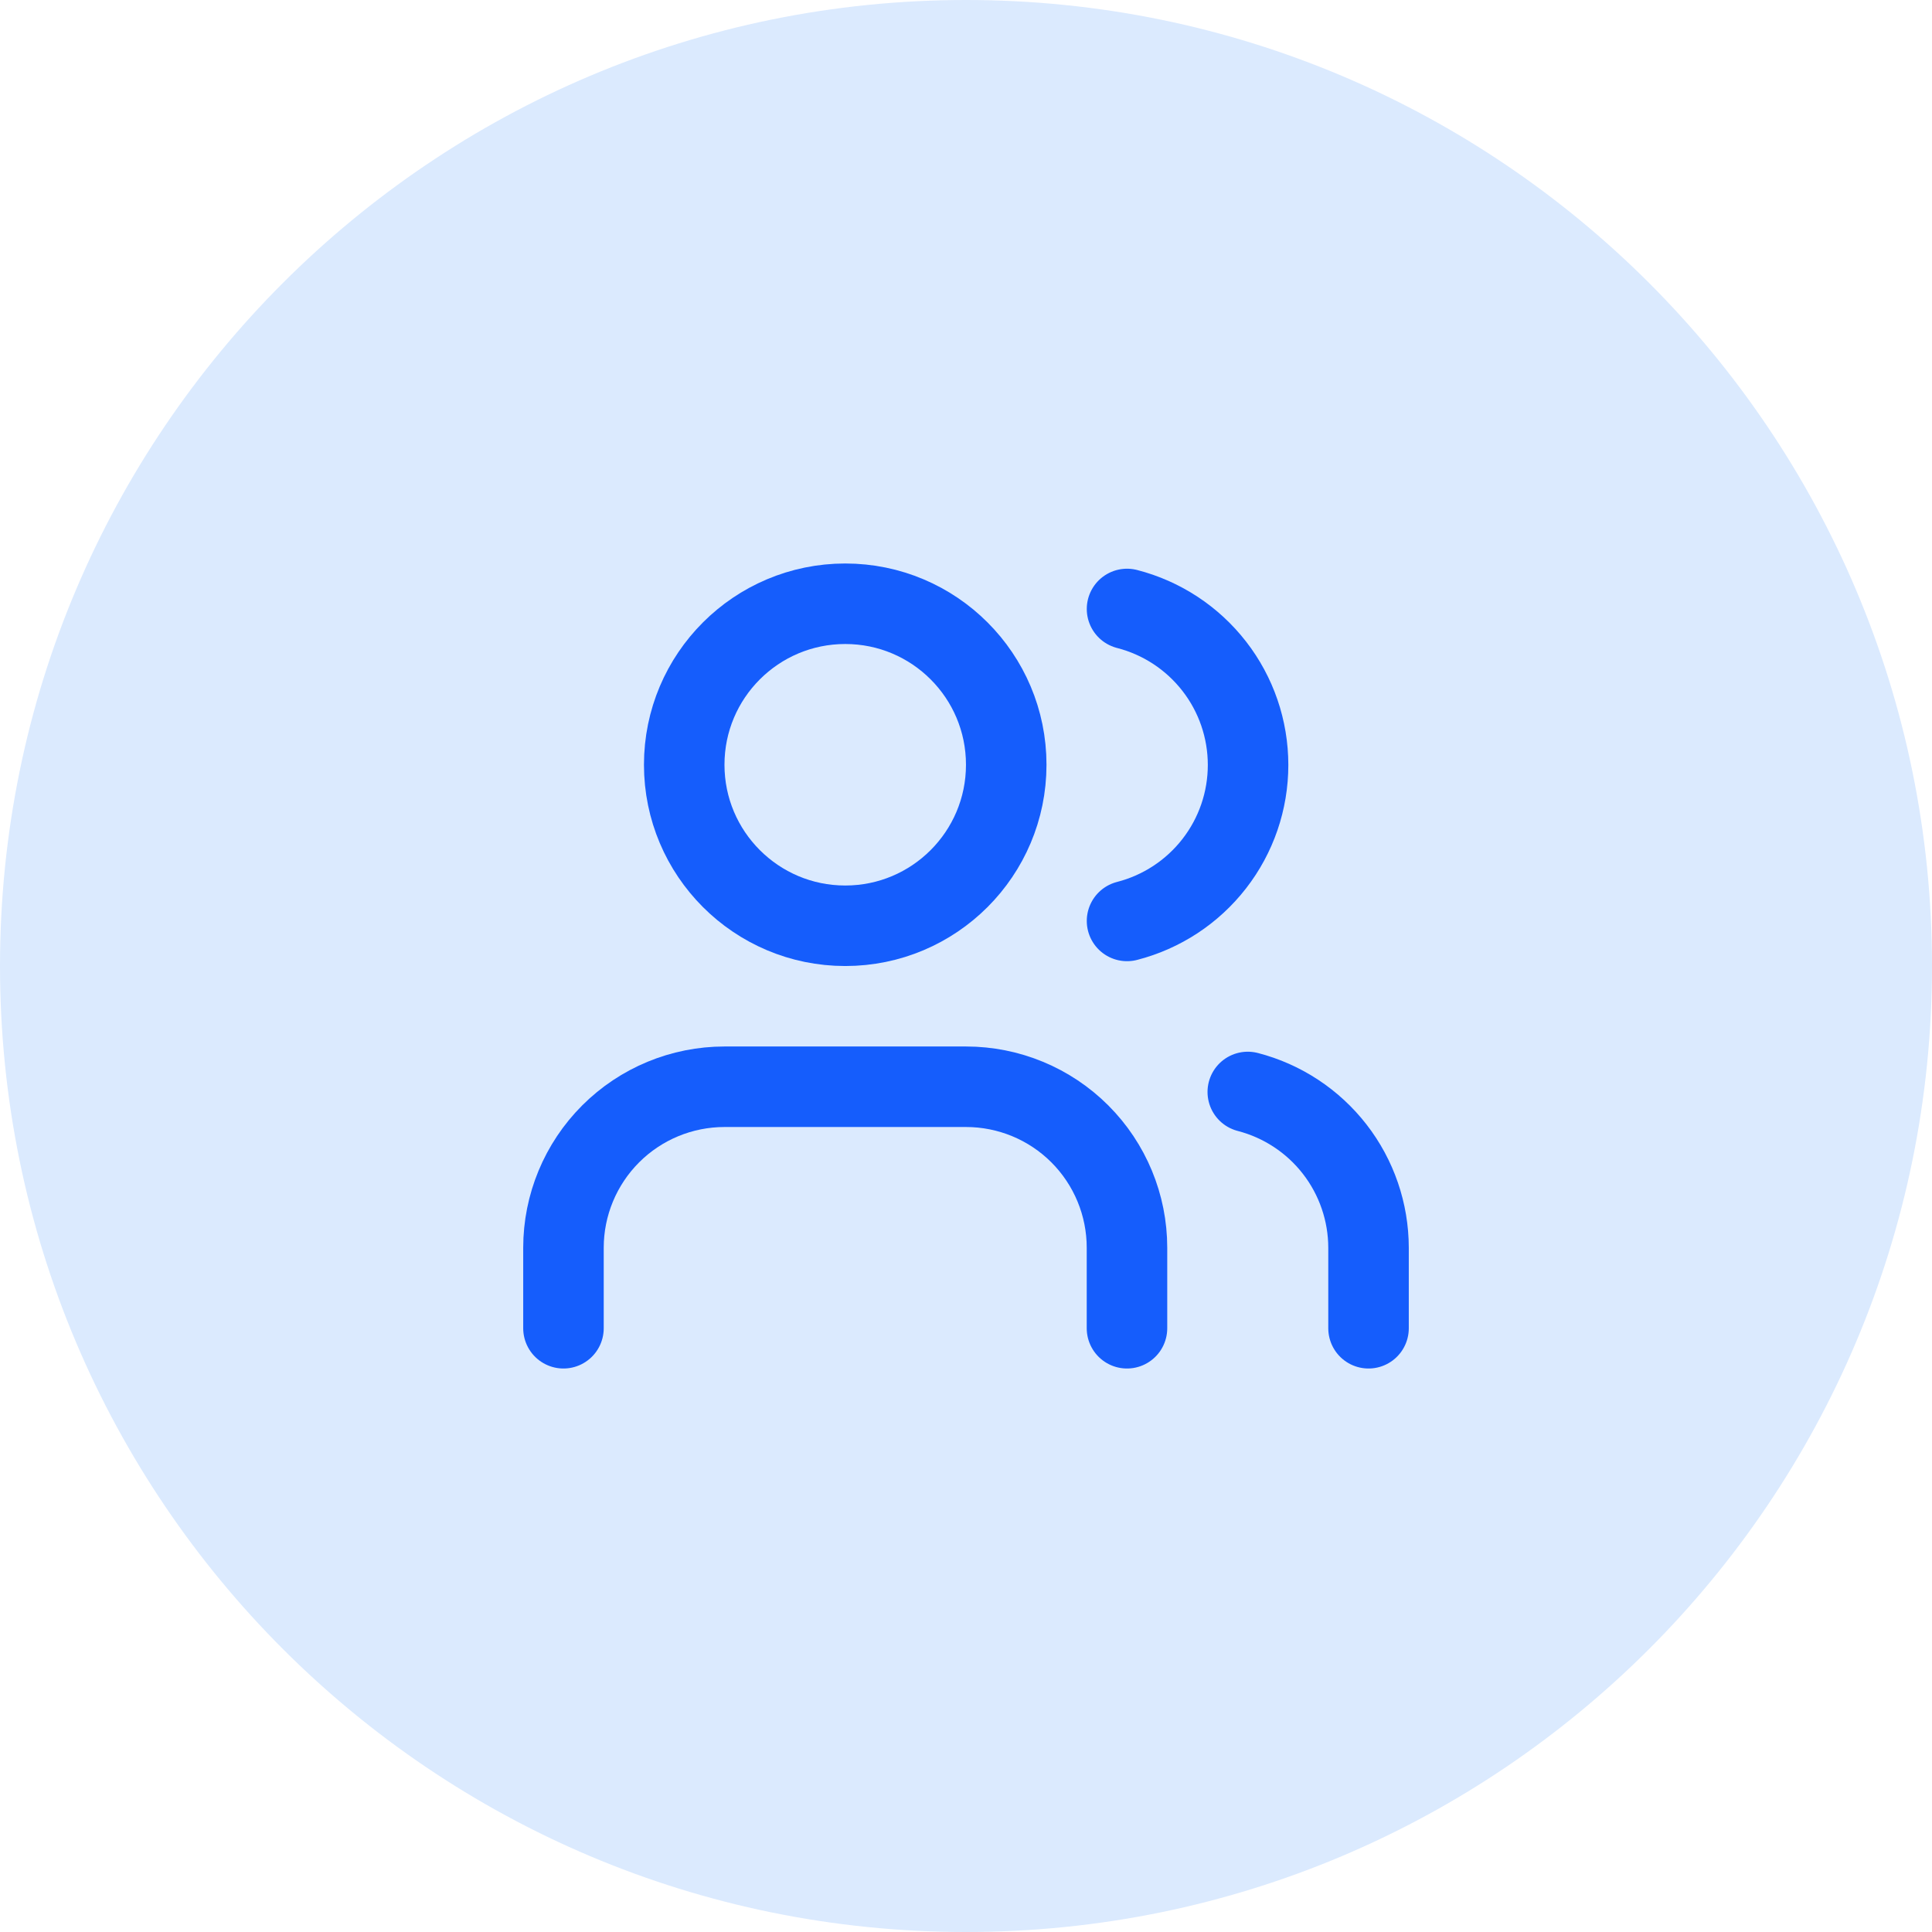
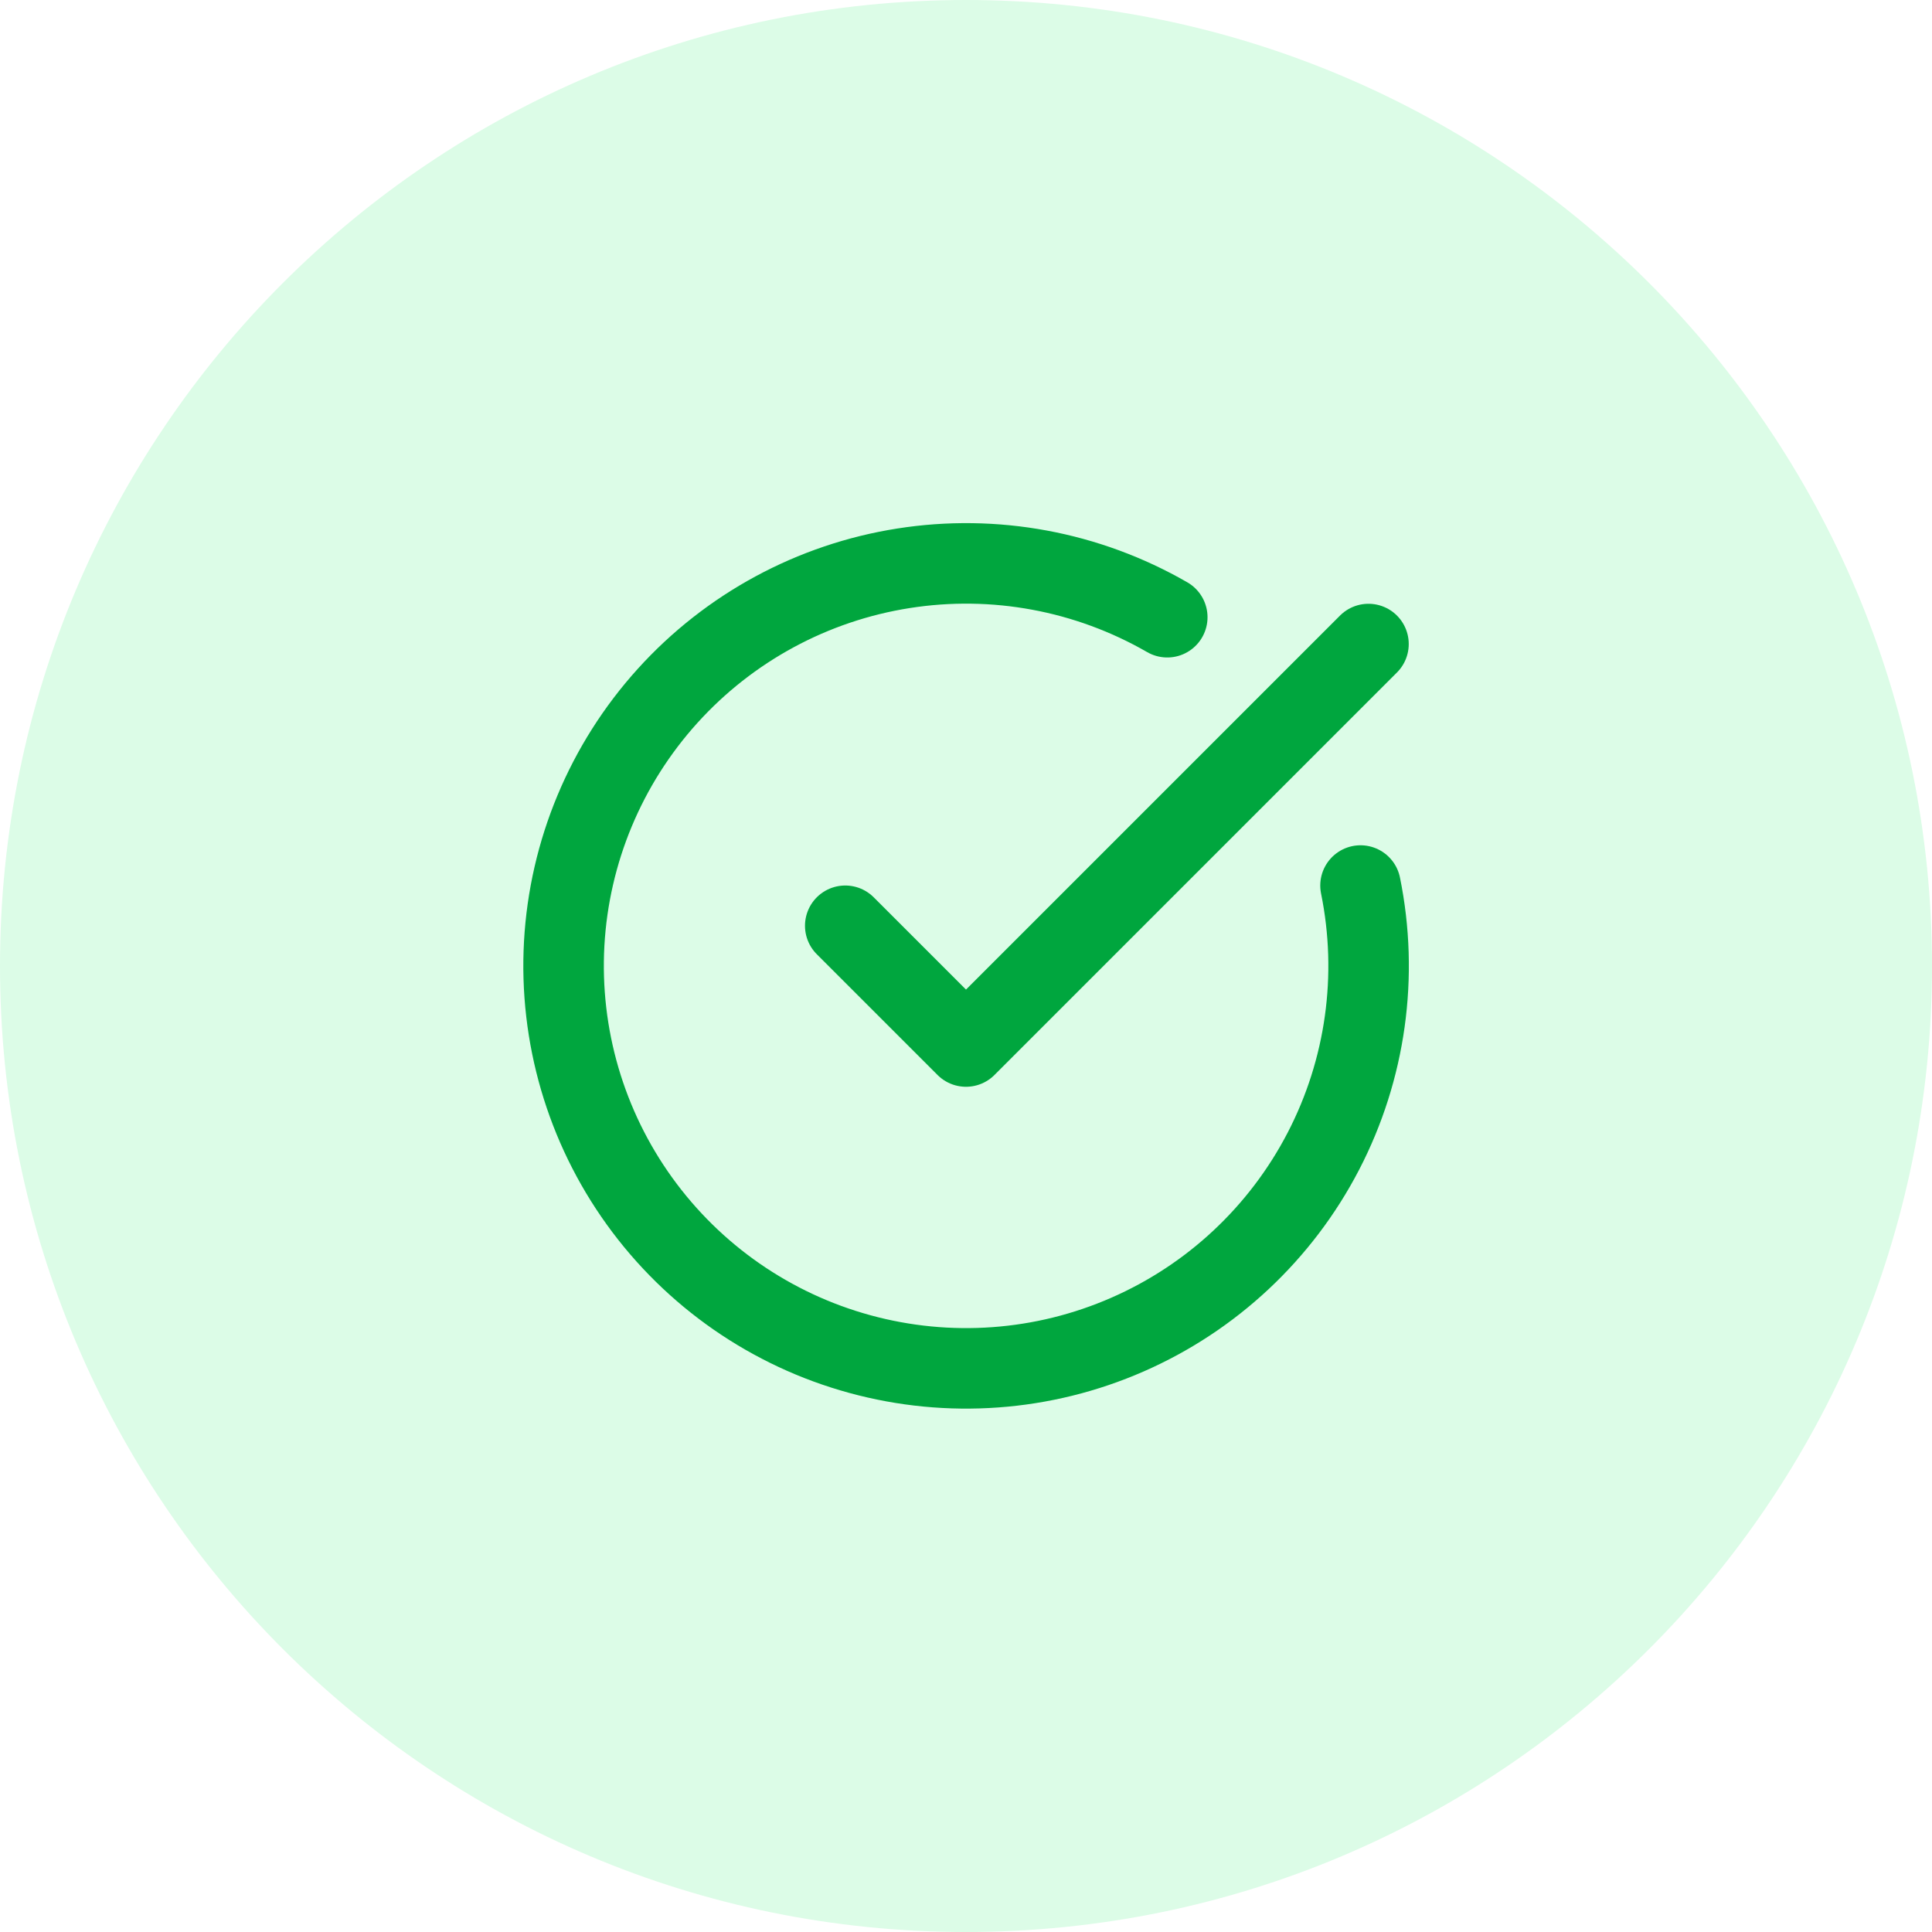
<svg xmlns="http://www.w3.org/2000/svg" width="40" height="40" viewBox="0 0 40 40" fill="none">
-   <rect width="40" height="40" rx="20" fill="#DBEAFE" />
-   <path d="M23.333 27.5V25.833C23.333 24.949 22.982 24.101 22.357 23.476C21.732 22.851 20.884 22.5 20 22.5H15C14.116 22.5 13.268 22.851 12.643 23.476C12.018 24.101 11.666 24.949 11.666 25.833V27.5" stroke="#155DFC" stroke-width="1.667" stroke-linecap="round" stroke-linejoin="round" />
-   <path d="M17.5 19.167C19.341 19.167 20.833 17.674 20.833 15.833C20.833 13.992 19.341 12.5 17.5 12.5C15.659 12.5 14.166 13.992 14.166 15.833C14.166 17.674 15.659 19.167 17.5 19.167Z" stroke="#155DFC" stroke-width="1.667" stroke-linecap="round" stroke-linejoin="round" />
-   <path d="M28.334 27.5V25.833C28.333 25.095 28.087 24.377 27.635 23.794C27.182 23.21 26.549 22.793 25.834 22.608" stroke="#155DFC" stroke-width="1.667" stroke-linecap="round" stroke-linejoin="round" />
-   <path d="M23.334 12.608C24.05 12.792 24.686 13.209 25.14 13.794C25.594 14.378 25.84 15.097 25.84 15.838C25.84 16.578 25.594 17.297 25.14 17.881C24.686 18.466 24.05 18.883 23.334 19.067" stroke="#155DFC" stroke-width="1.667" stroke-linecap="round" stroke-linejoin="round" />
+   <rect width="40" height="40" rx="20" fill="#DCFCE7" />
+   <path d="M28.168 18.334C28.548 20.201 28.277 22.143 27.399 23.835C26.521 25.527 25.09 26.867 23.344 27.631C21.598 28.396 19.642 28.538 17.803 28.035C15.965 27.533 14.354 26.415 13.24 24.868C12.126 23.321 11.576 21.44 11.681 19.536C11.787 17.633 12.541 15.824 13.82 14.409C15.098 12.995 16.822 12.062 18.705 11.766C20.588 11.469 22.516 11.827 24.167 12.779" stroke="#00A63E" stroke-width="1.667" stroke-linecap="round" stroke-linejoin="round" />
+   <path d="M17.5 19.167L20 21.667L28.333 13.334" stroke="#00A63E" stroke-width="1.667" stroke-linecap="round" stroke-linejoin="round" />
</svg>
